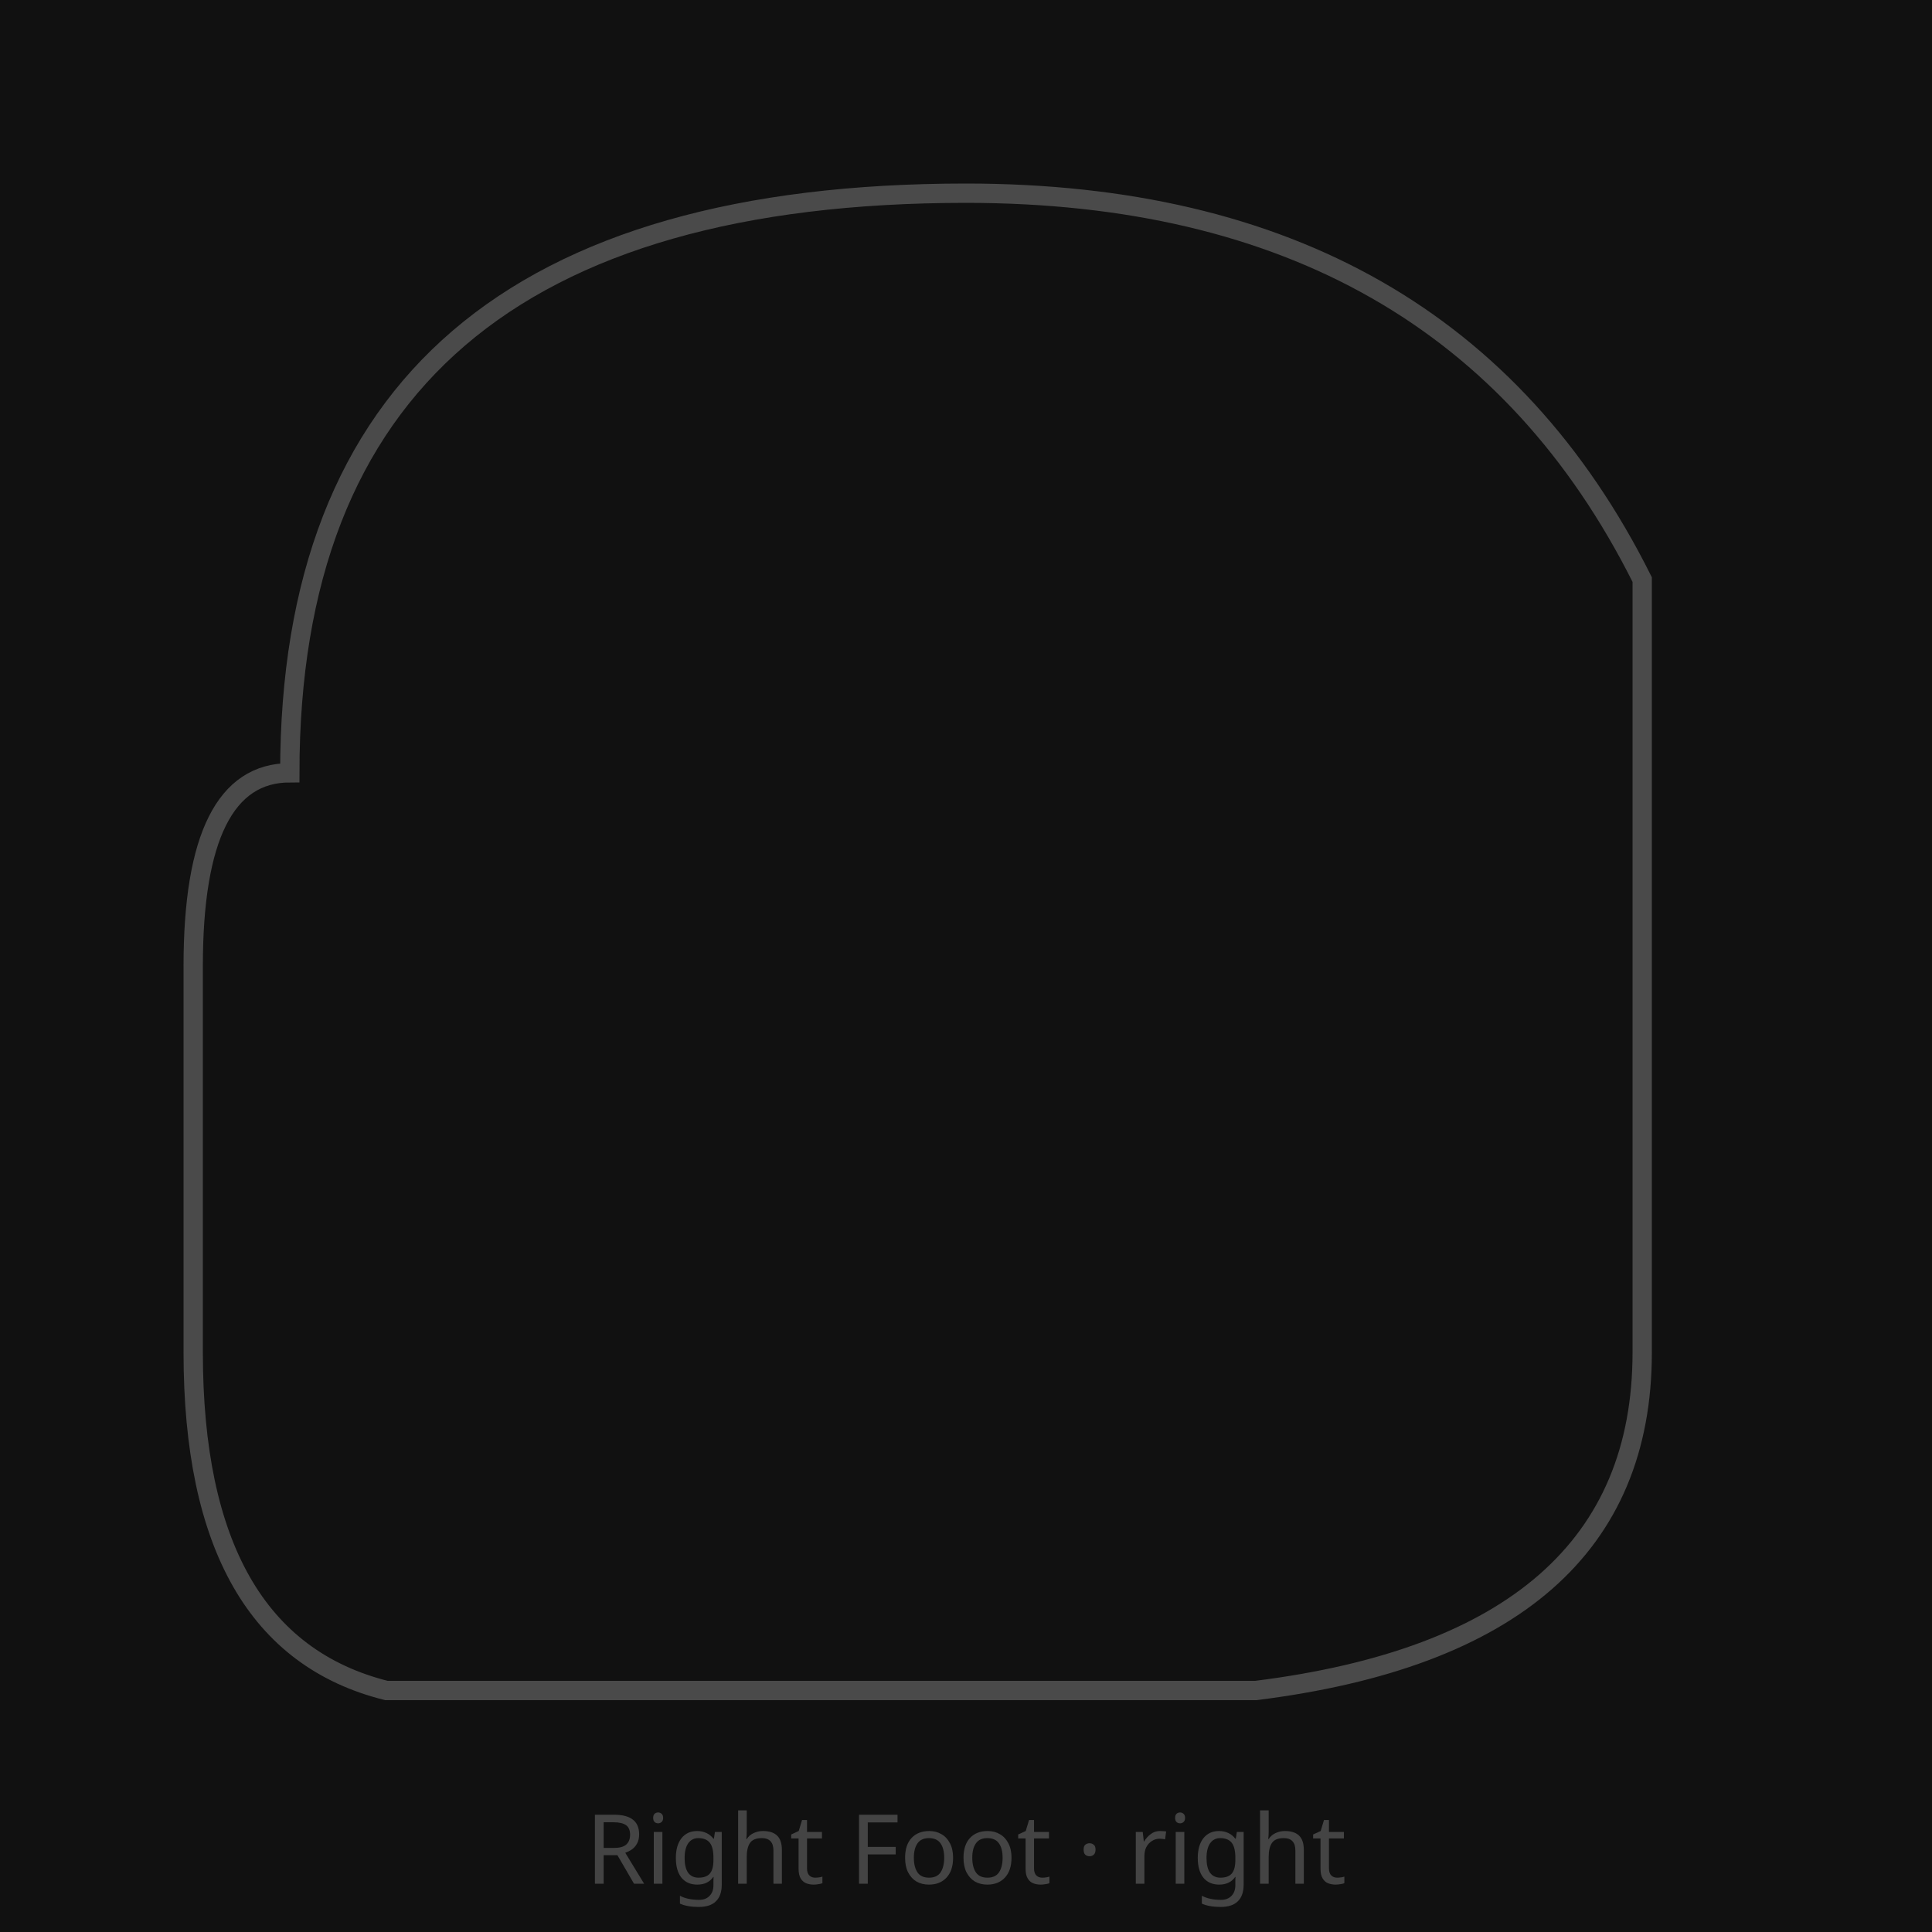
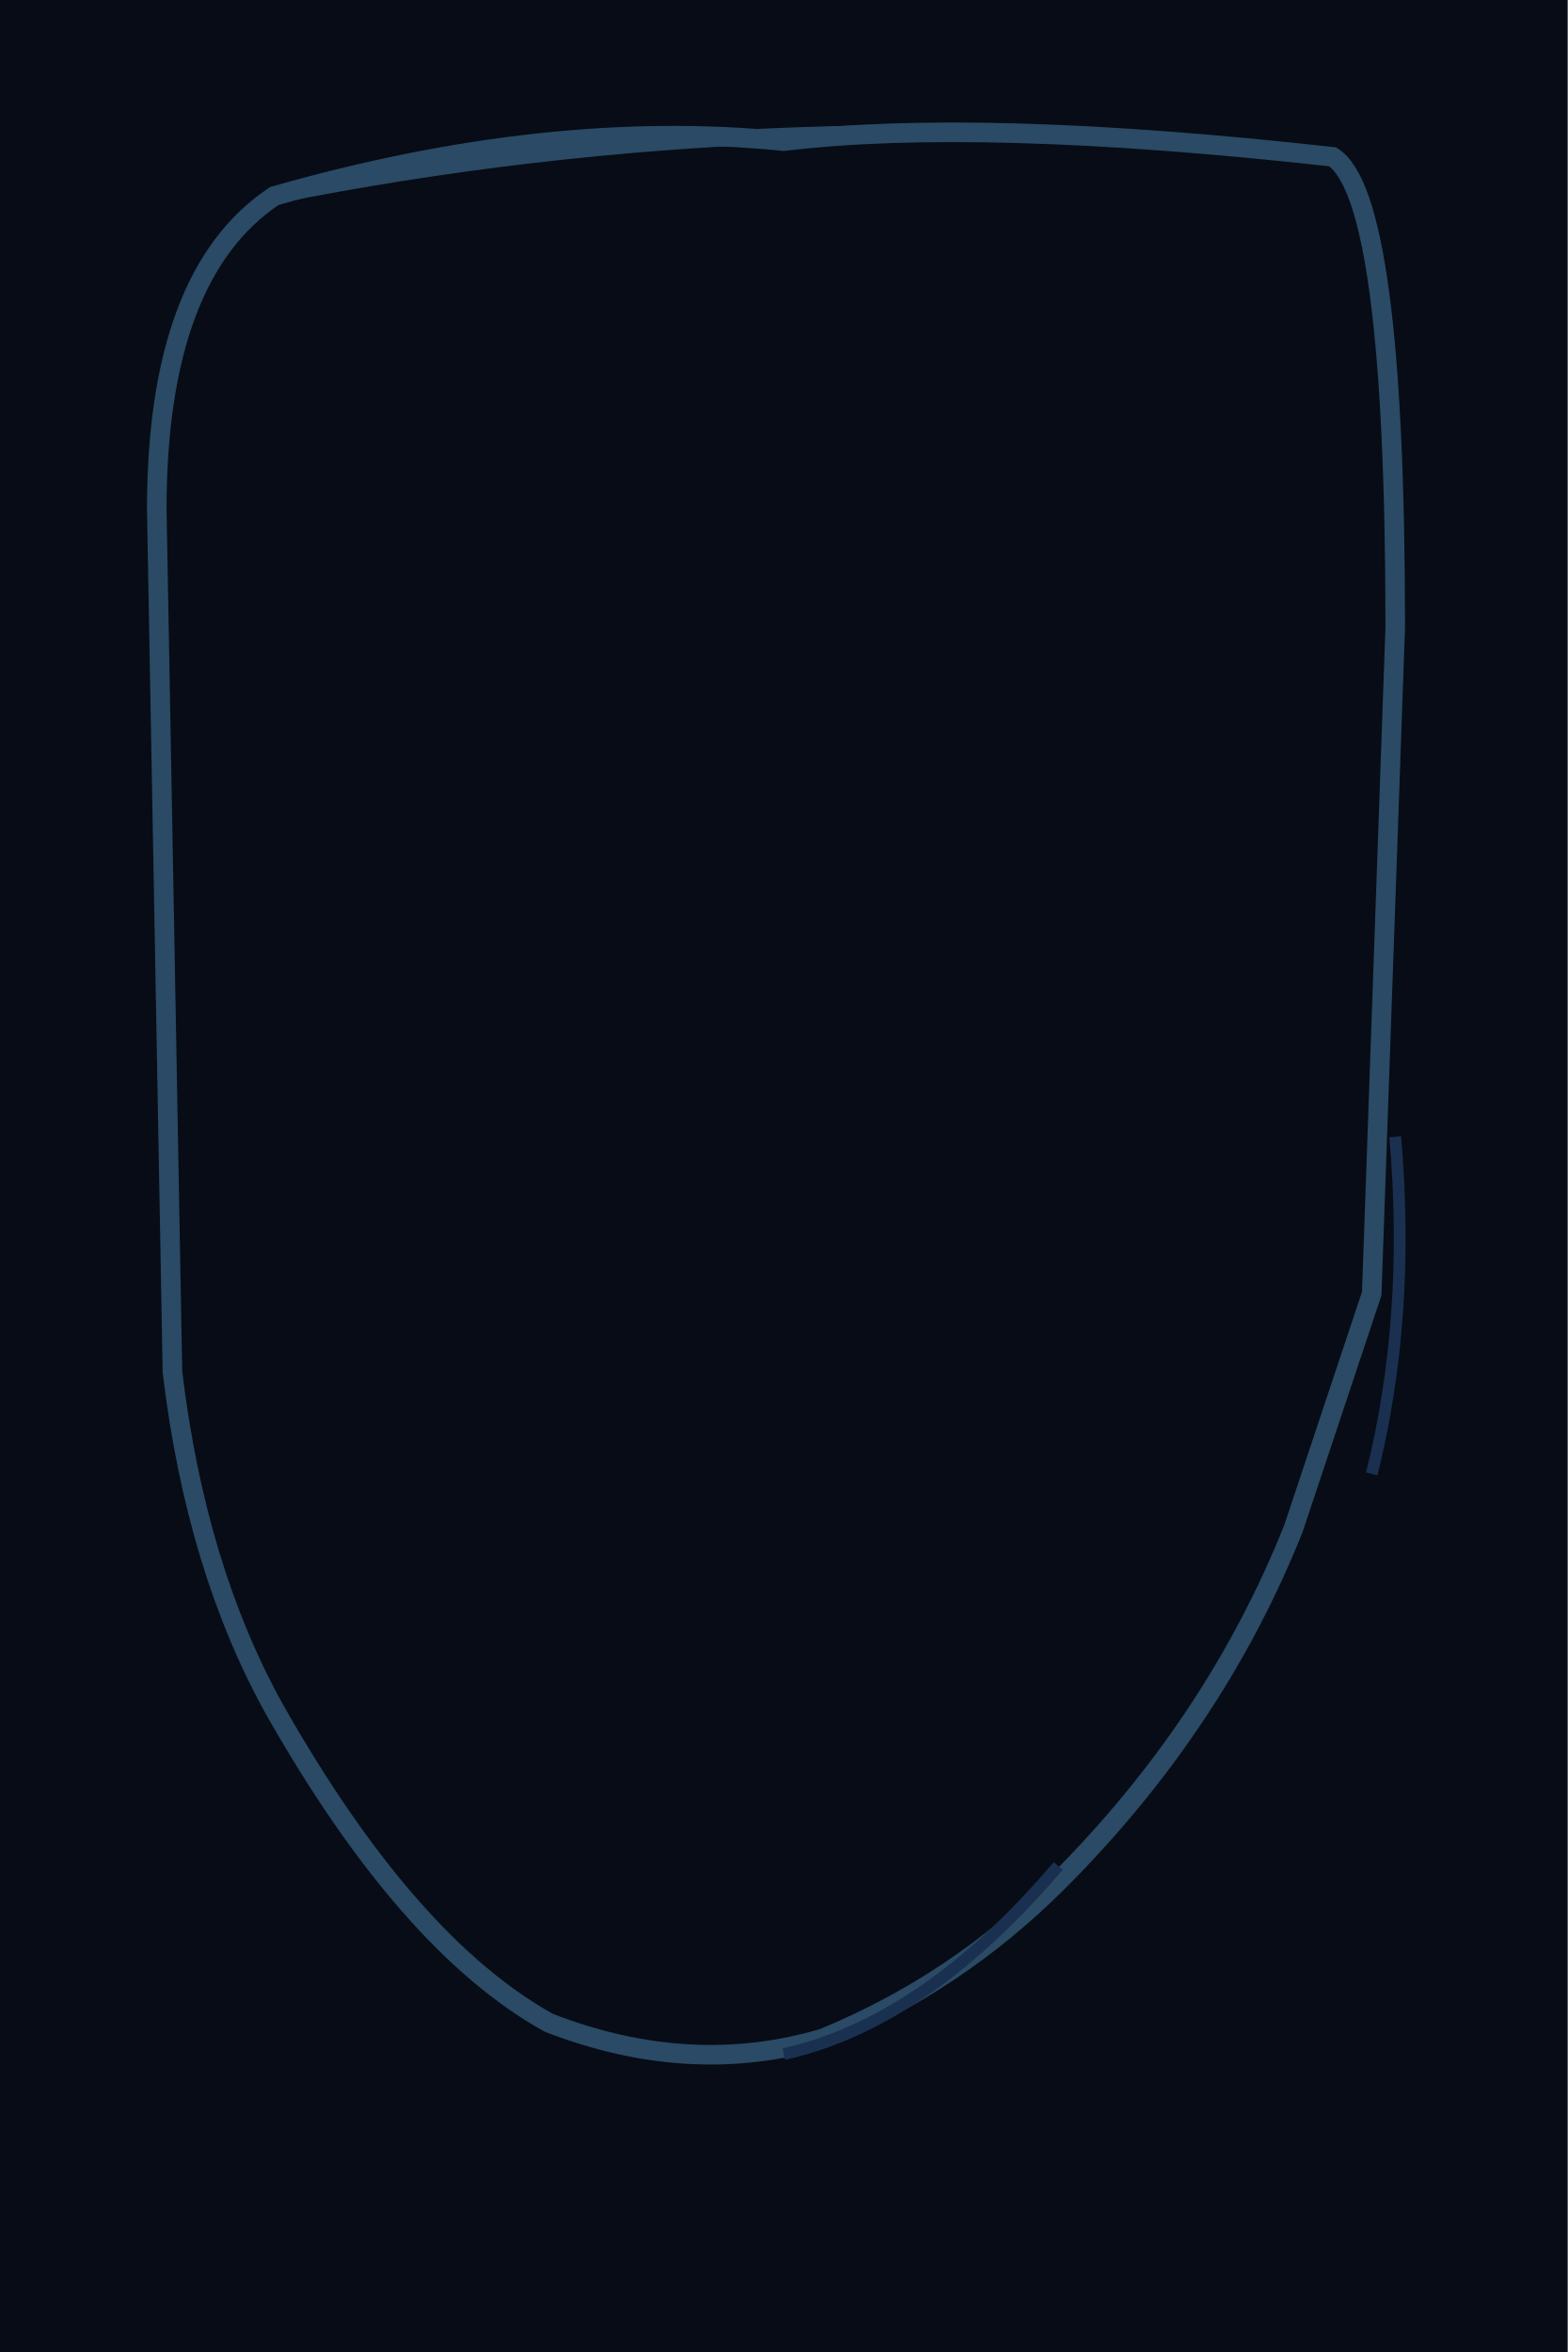
- <svg xmlns="http://www.w3.org/2000/svg" viewBox="0 0 200 200">
-   <rect width="200" height="200" fill="#111" />
-   <path d="M30,80 Q30,20 100,20 Q150,20 170,60 L170,140 Q170,170 130,175 L40,175 Q20,170 20,140 L20,100 Q20,80 30,80Z" fill="none" stroke="#4a4a4a" stroke-width="2" />
-   <text x="100" y="195" text-anchor="middle" font-size="10" fill="#444" font-family="system-ui">Right Foot · right</text>
+ <svg xmlns="http://www.w3.org/2000/svg" viewBox="0 0 200 300">
+   <rect width="200" height="300" fill="#070c16" />
+   <g transform="translate(200,0) scale(-1,1)">
+     <path d="M30,20 Q75,15 100,18 Q130,15 165,25 Q180,35 180,65 L178,175 Q175,200 165,218 Q148,248 130,258 Q112,265 95,260 Q78,253 65,240 Q45,220 35,195 L25,165 L22,80 Q22,25 30,20 Z" fill="#070c16" stroke="#2a4a65" stroke-width="2.5" />
+     <path d="M30,20 Q100,12 165,25" fill="none" stroke="#2a4a65" stroke-width="2" />
+     <path d="M65,238 Q82,258 100,262" fill="none" stroke="#1a3050" stroke-width="1.5" />
+     <path d="M22,145 Q20,168 25,188" fill="none" stroke="#1a3050" stroke-width="1.5" />
+   </g>
</svg>
